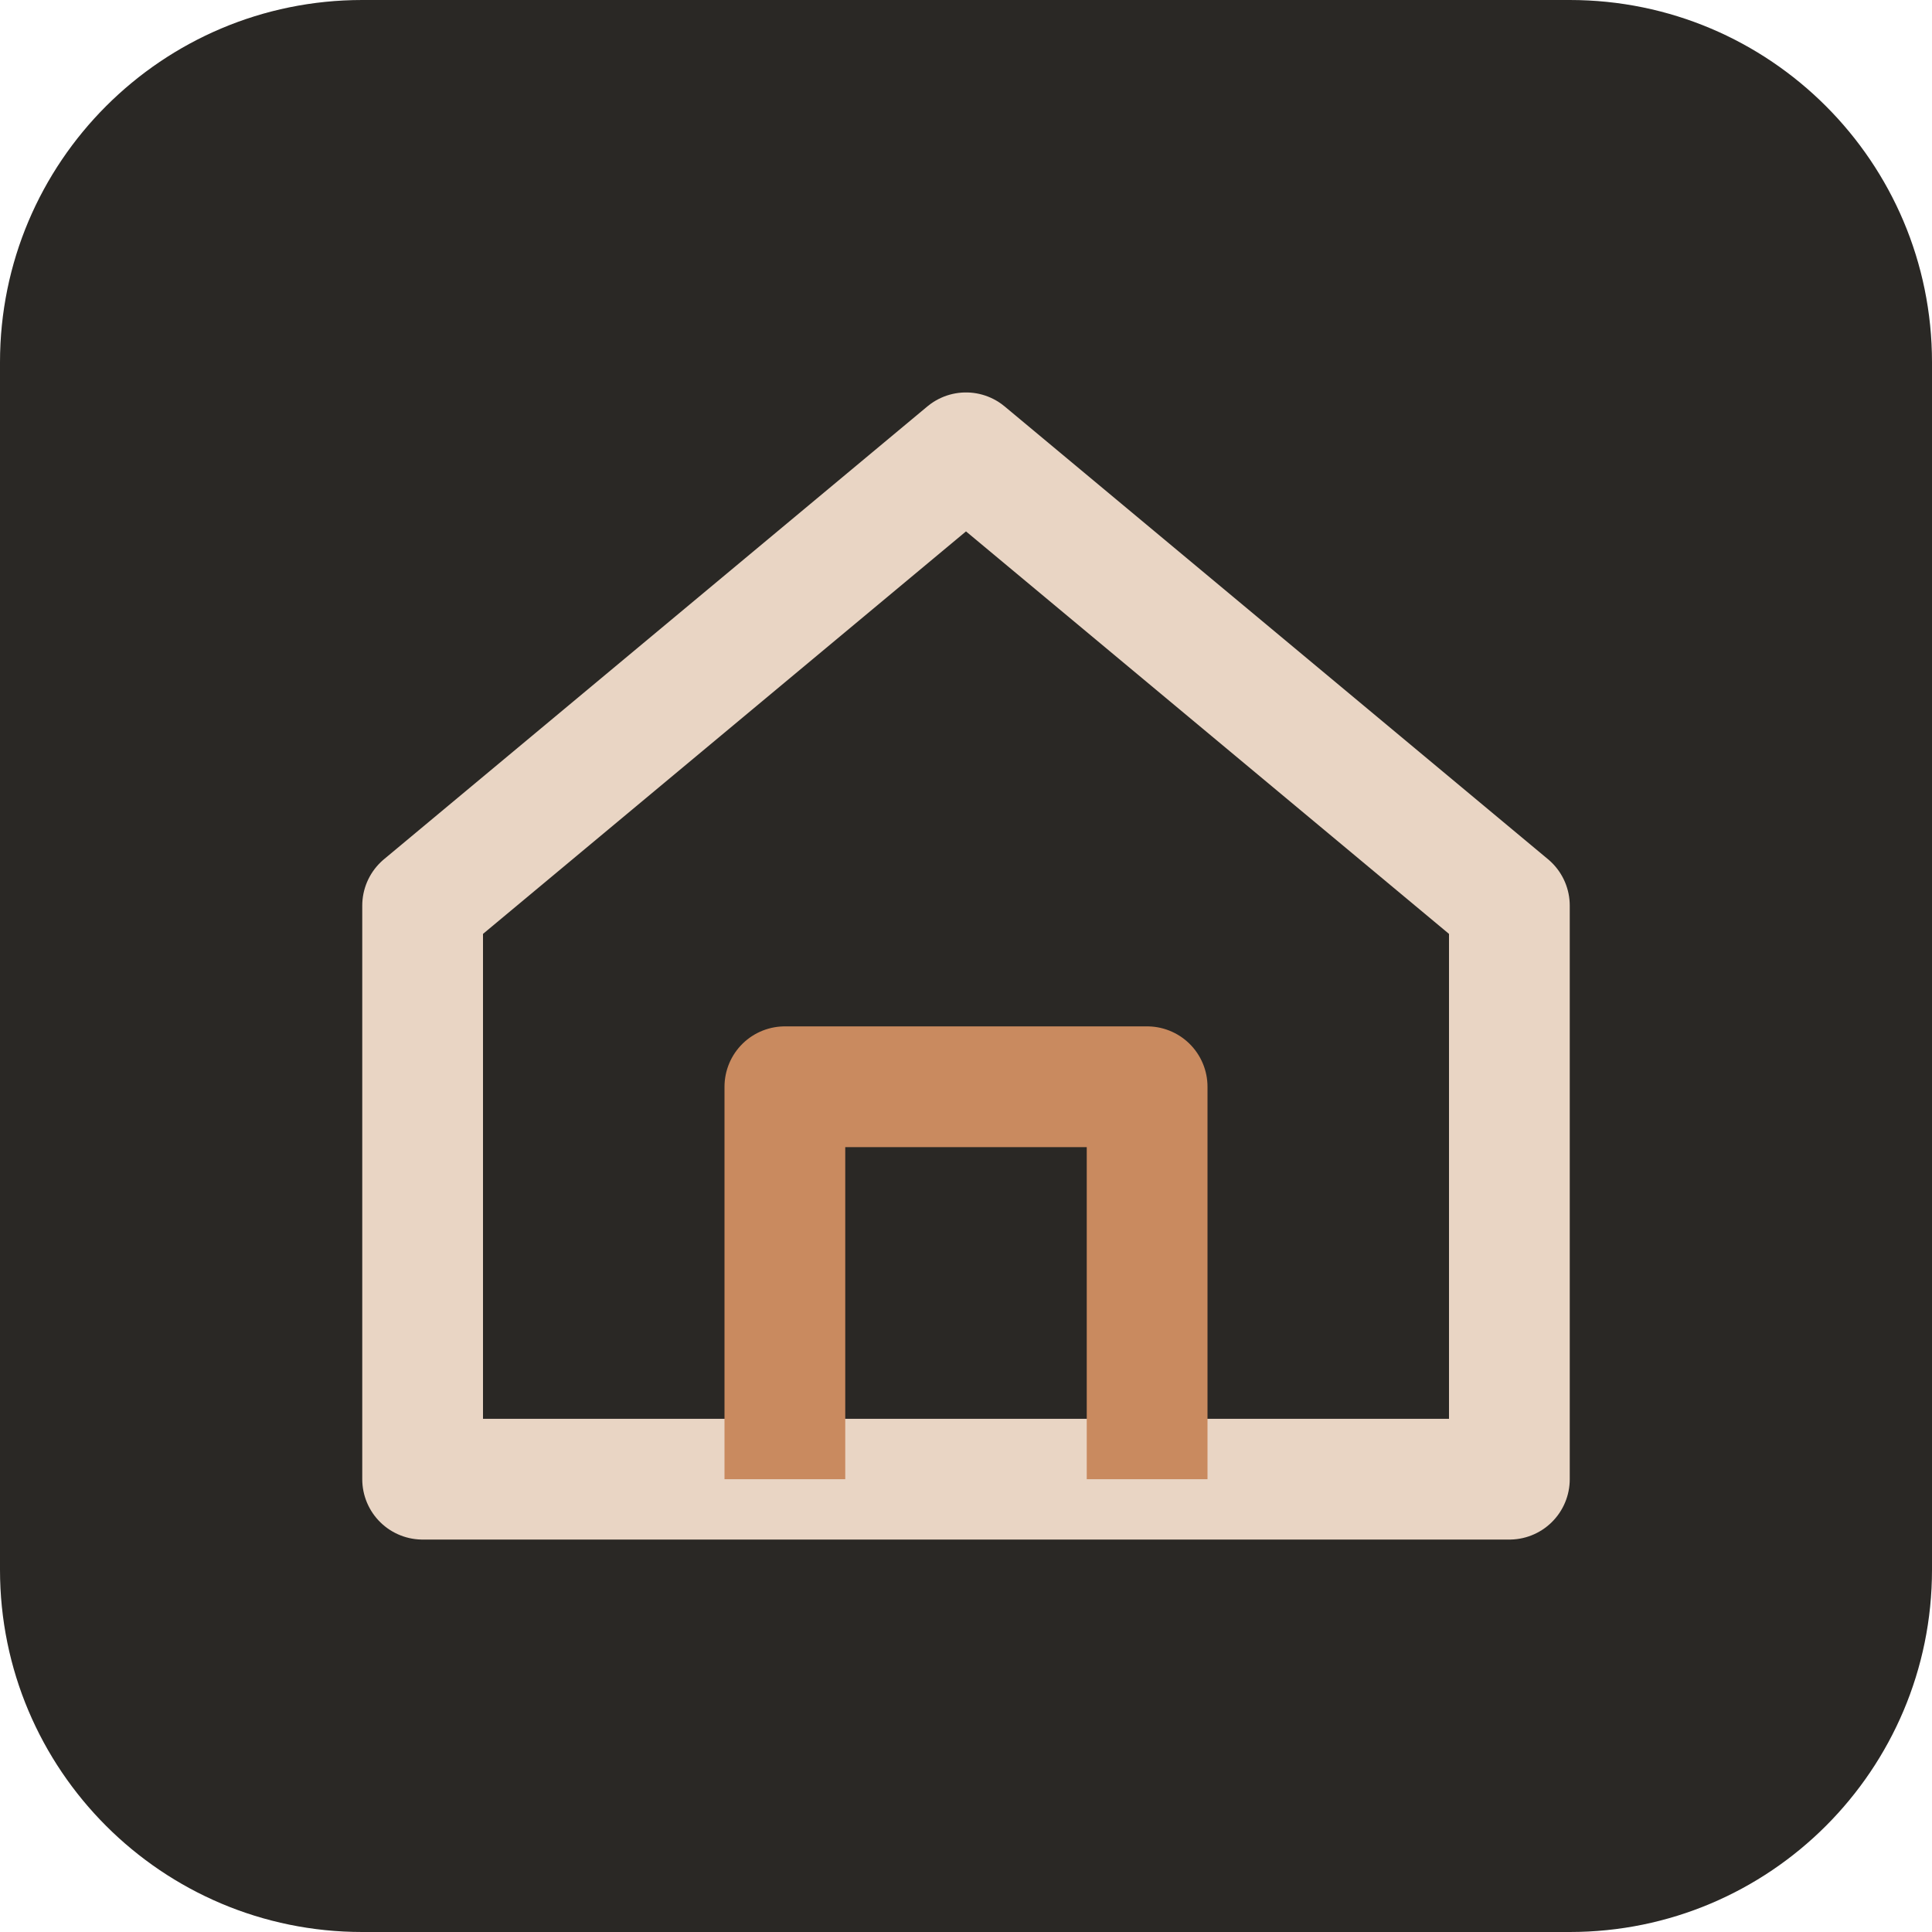
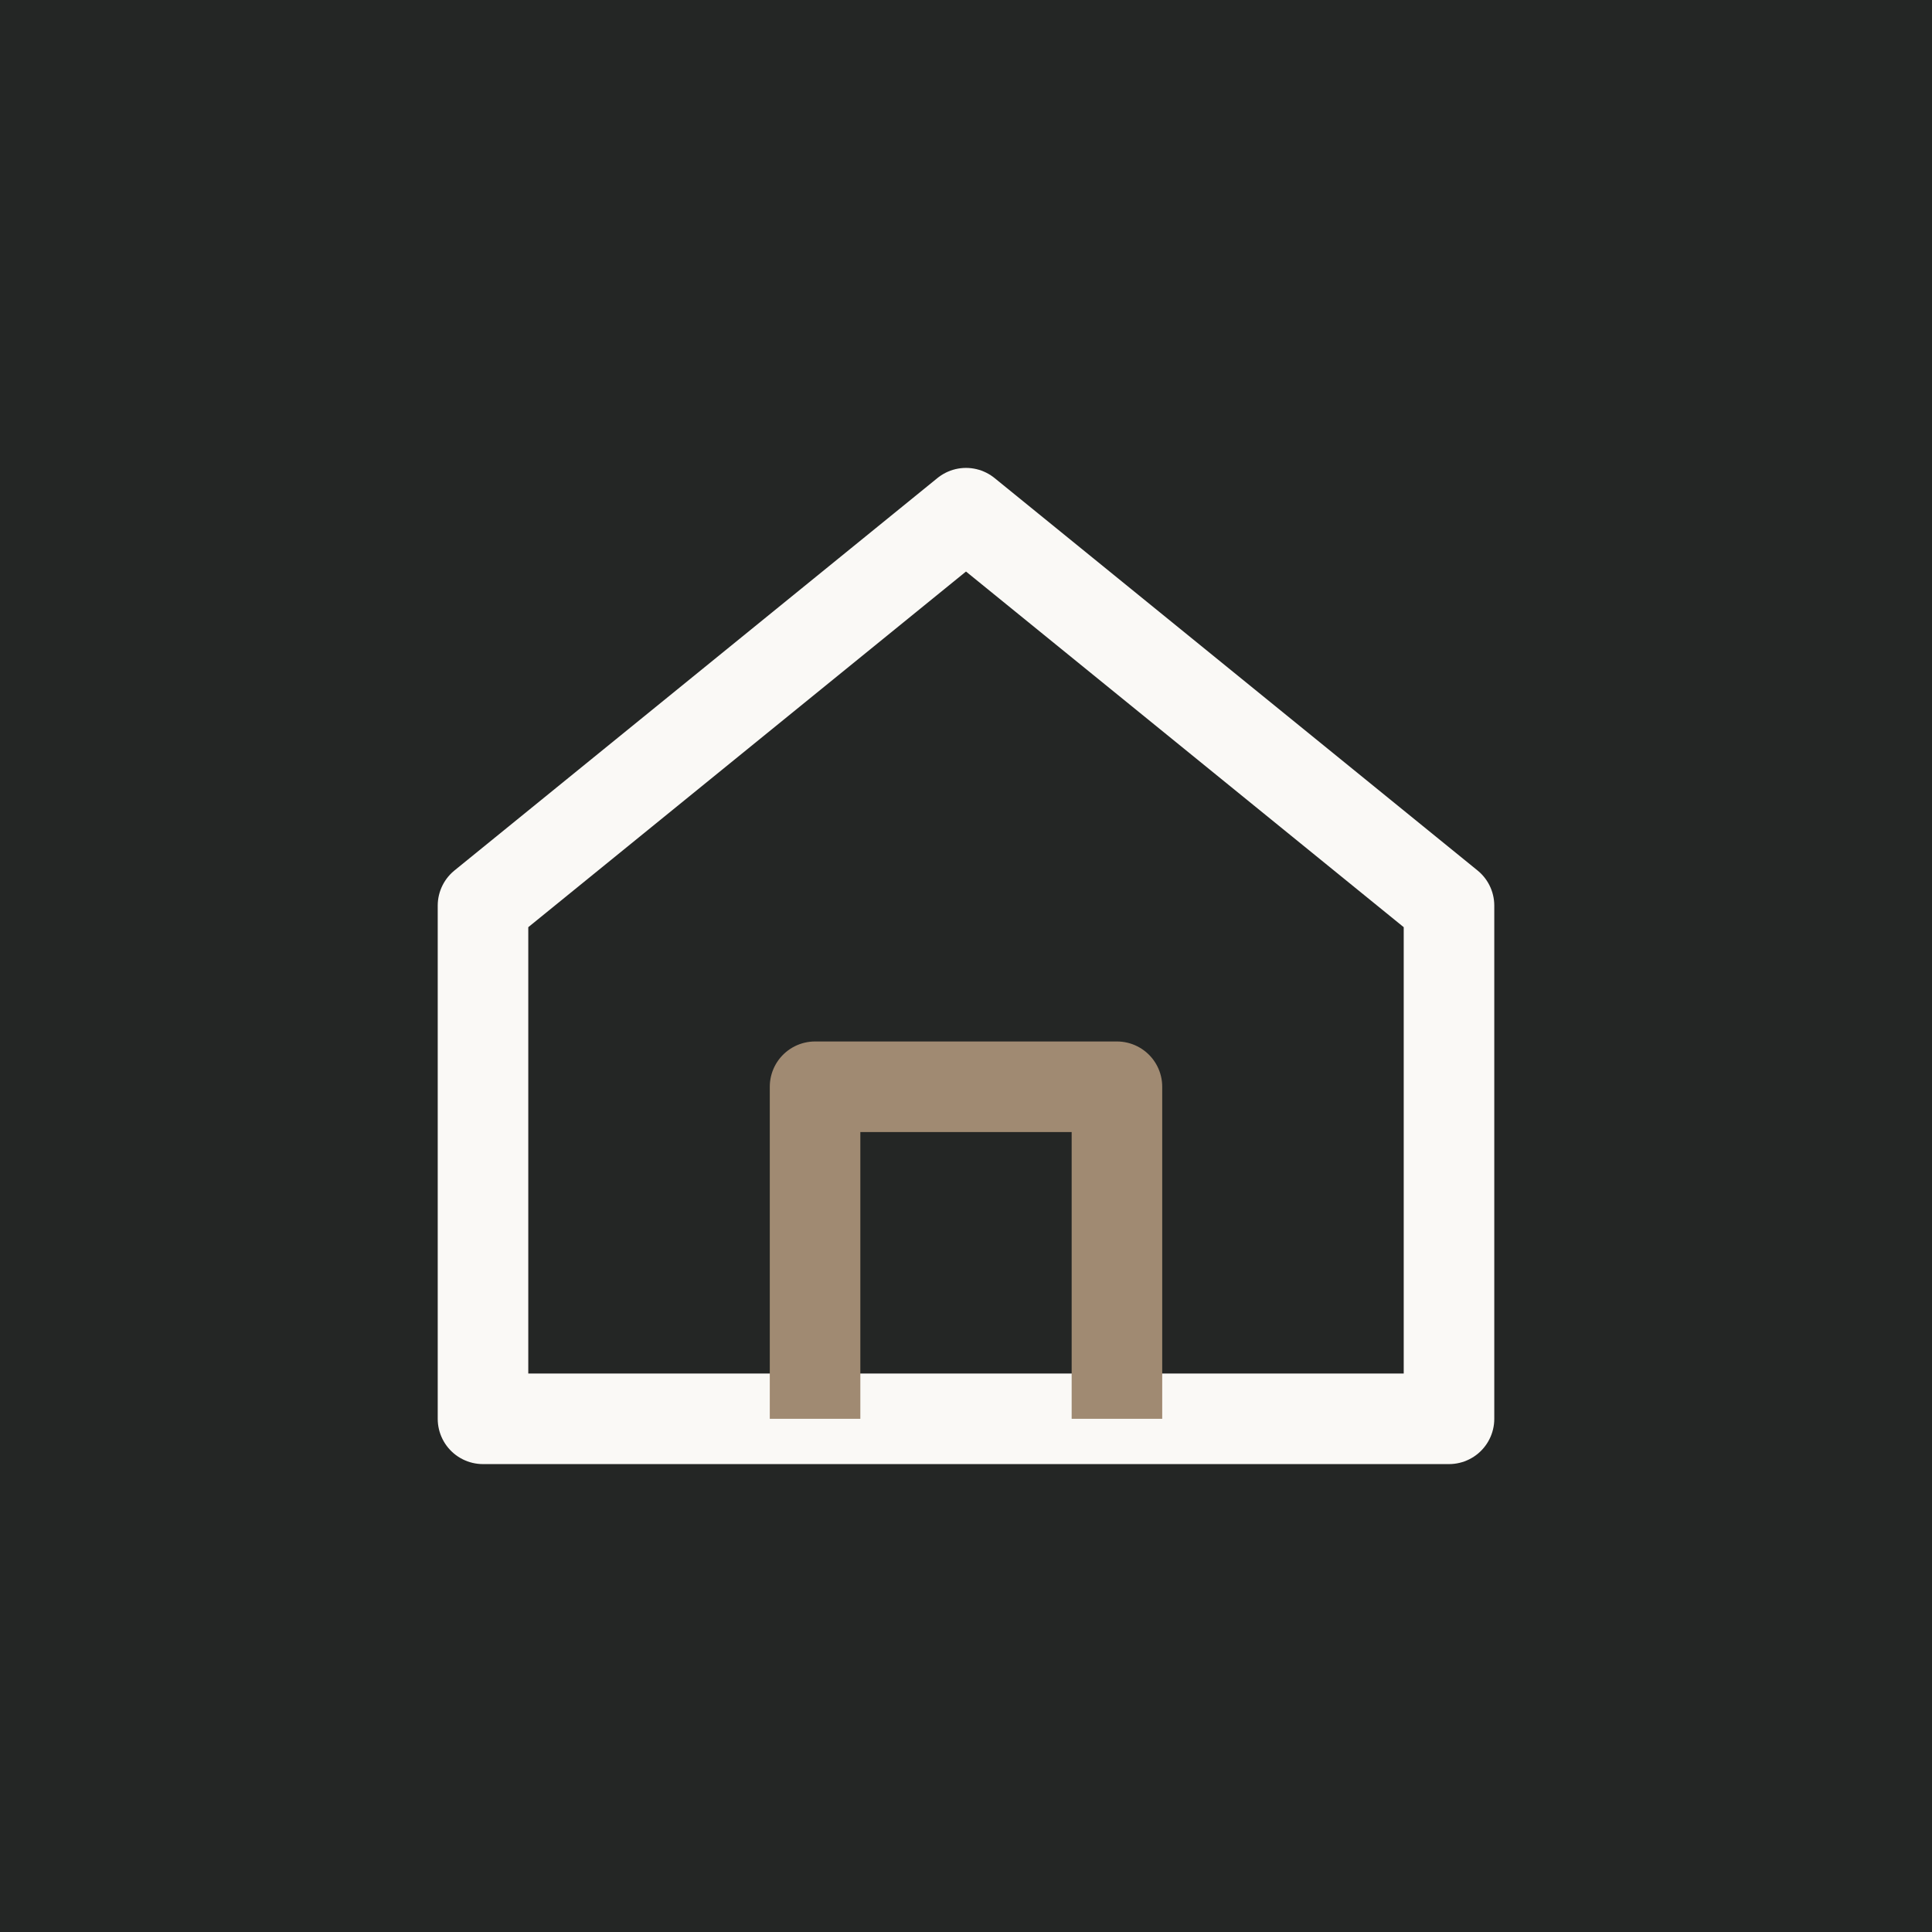
<svg xmlns="http://www.w3.org/2000/svg" viewBox="0 0 64 64">
-   <rect width="64" height="64" rx="12" fill="#2a2825" />
-   <path d="M14 30 32 15l18 15v19H14z" fill="none" stroke="#e9d5c4" stroke-width="4" stroke-linejoin="round" />
-   <path d="M26 49V36h12v13" fill="none" stroke="#c98a5f" stroke-width="4" stroke-linejoin="round" />
+   <rect width="64" height="64" fill="#242625" />
+   <path d="M16 30 32 17l16 13v17H16z" fill="none" stroke="#faf9f6" stroke-width="3" stroke-linejoin="round" />
+   <path d="M27 47V36h10v11" fill="none" stroke="#a08a72" stroke-width="3" stroke-linejoin="round" />
</svg>
